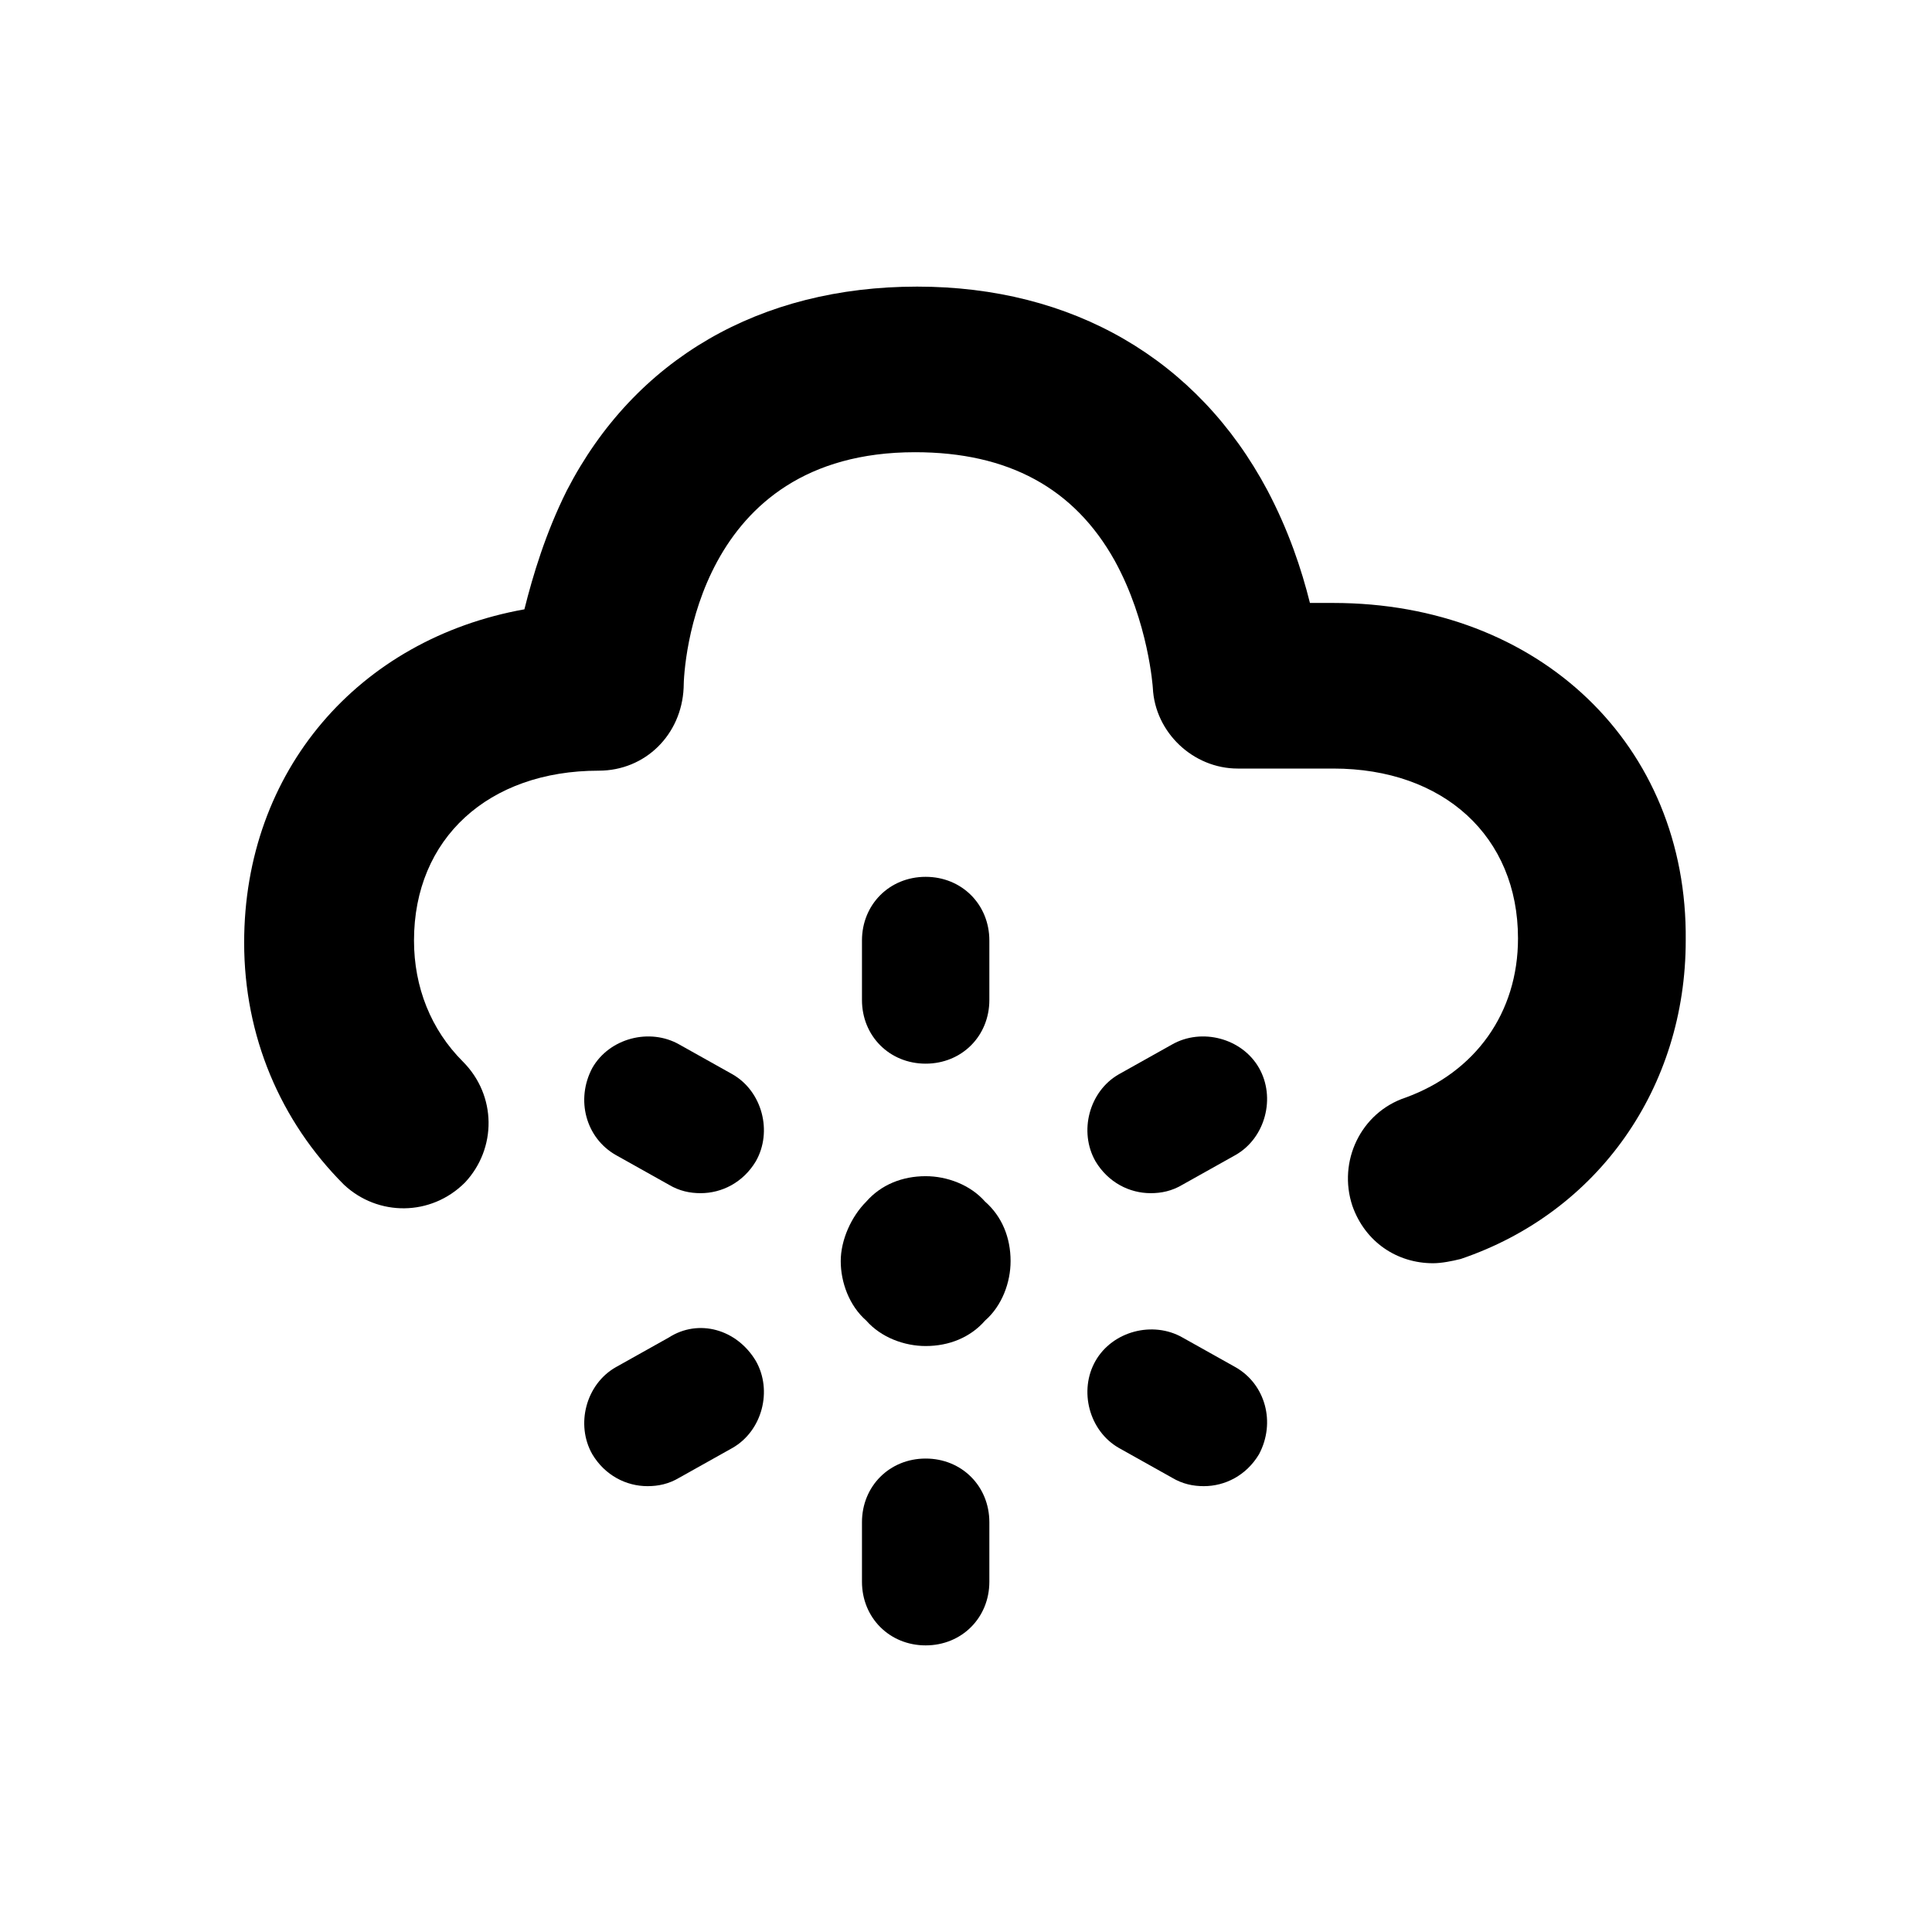
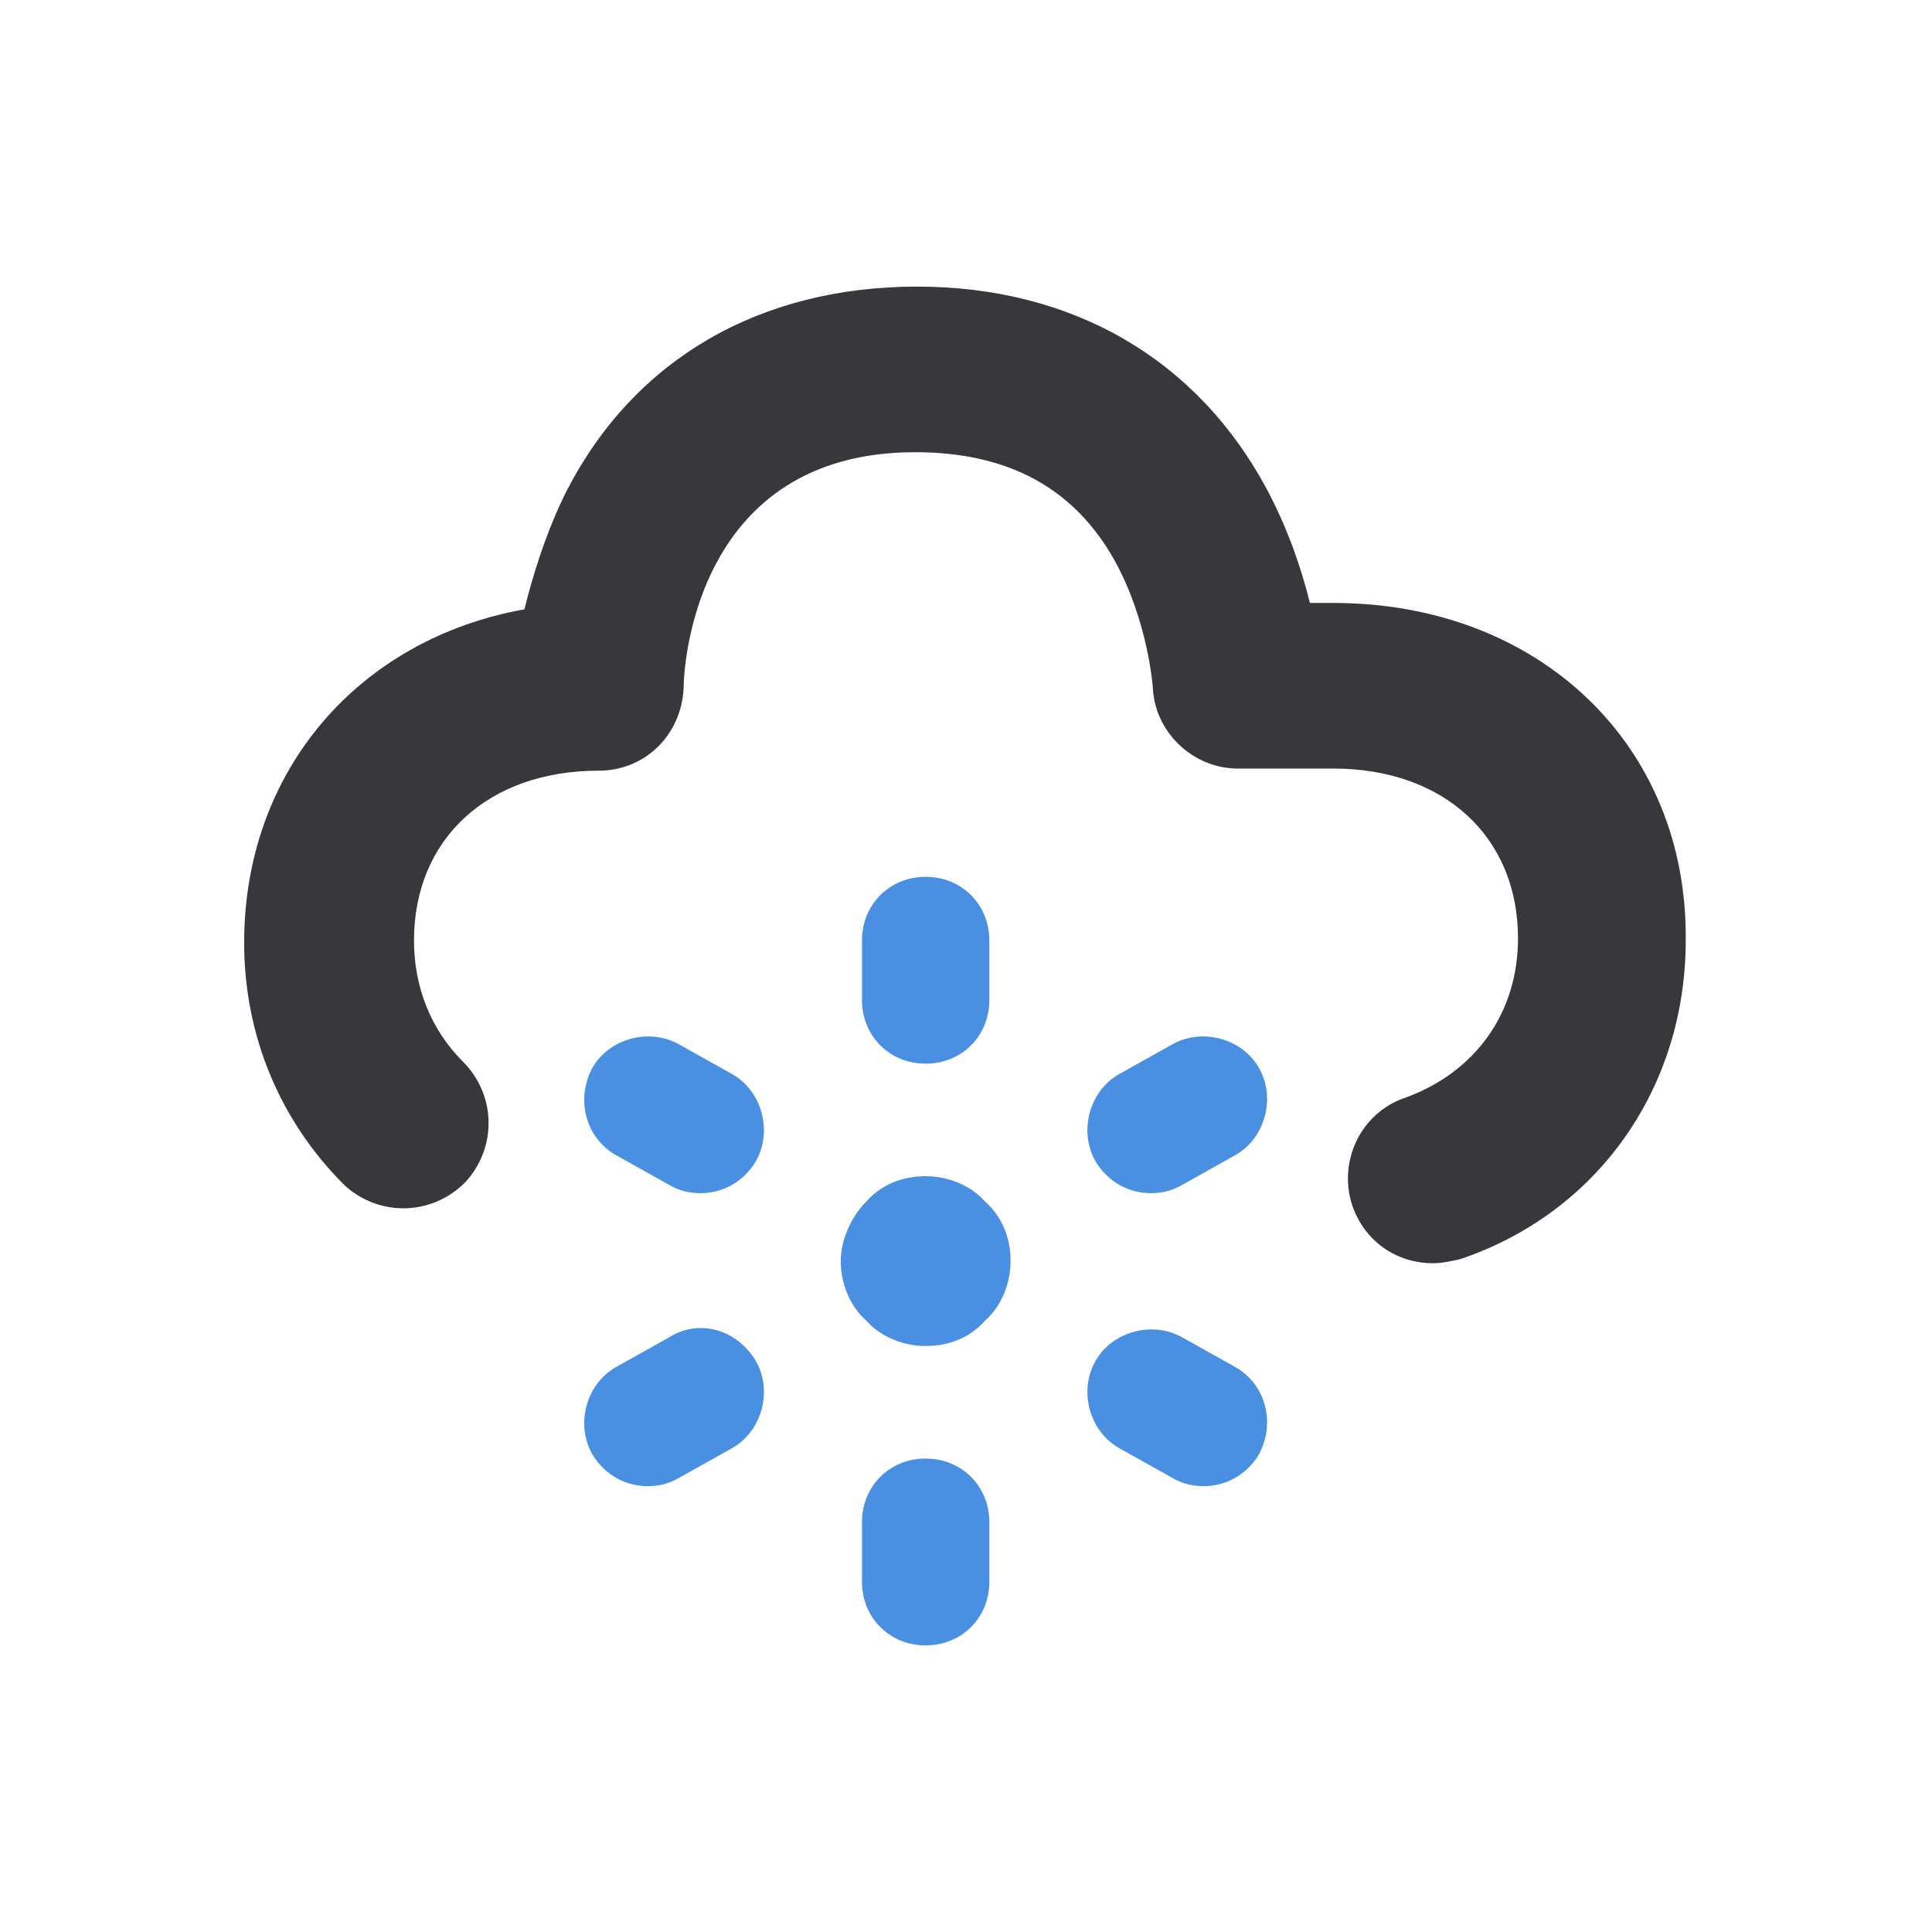
<svg xmlns="http://www.w3.org/2000/svg" version="1.1" id="Layer_1" x="0px" y="0px" viewBox="0 0 91 91" enable-background="new 0 0 91 91" xml:space="preserve">
  <g>
-     <path d="M62.8,28.4h-1.1c-0.4-1.6-1-3.4-2-5.3c-3.3-6.2-9.2-9.6-16.5-9.6c-7.4,0-13.3,3.4-16.5,9.6c-1,2-1.6,4-2,5.6   c-7.8,1.4-13.2,7.6-13.2,15.7c0,4.4,1.7,8.4,4.7,11.4c1.6,1.5,4.1,1.5,5.7-0.1c1.5-1.6,1.5-4.1-0.1-5.7c-1.5-1.5-2.3-3.5-2.3-5.7   c0-4.8,3.5-8,8.7-8c2.2,0,3.9-1.7,4-3.9c0-1.1,0.6-11.1,10.9-11.1c4.4,0,7.5,1.7,9.4,5.1c1.6,2.9,1.8,6,1.8,6   c0.1,2.1,1.9,3.8,4,3.8h4.5c5.2,0,8.7,3.2,8.7,8c0,3.5-2,6.3-5.3,7.5c-2.1,0.7-3.2,3-2.5,5.1c0.6,1.7,2.1,2.7,3.8,2.7   c0.4,0,0.9-0.1,1.3-0.2c6.5-2.2,10.6-8.1,10.6-15C79.5,35.1,72.5,28.4,62.8,28.4z" />
-     <path d="M43.6,50.1c1.7,0,3-1.3,3-3v-2.8c0-1.7-1.3-3-3-3c-1.7,0-3,1.3-3,3v2.8C40.6,48.8,41.9,50.1,43.6,50.1z" />
-     <path d="M43.6,55.4c-1.1,0-2.1,0.4-2.8,1.2c-0.7,0.7-1.2,1.8-1.2,2.8c0,1,0.4,2.1,1.2,2.8c0.7,0.8,1.8,1.2,2.8,1.2   c1.1,0,2.1-0.4,2.8-1.2c0.8-0.7,1.2-1.8,1.2-2.8c0-1.1-0.4-2.1-1.2-2.8C45.7,55.8,44.6,55.4,43.6,55.4z" />
-     <path d="M43.6,68.7c-1.7,0-3,1.3-3,3v2.8c0,1.7,1.3,3,3,3c1.7,0,3-1.3,3-3v-2.8C46.6,70,45.3,68.7,43.6,68.7z" />
-     <path d="M55.2,49.2l-2.5,1.4c-1.4,0.8-1.9,2.7-1.1,4.1c0.6,1,1.6,1.5,2.6,1.5c0.5,0,1-0.1,1.5-0.4l2.5-1.4c1.4-0.8,1.9-2.7,1.1-4.1   C58.5,48.9,56.6,48.4,55.2,49.2z" />
-     <path d="M31.5,63L29,64.4c-1.4,0.8-1.9,2.7-1.1,4.1c0.6,1,1.6,1.5,2.6,1.5c0.5,0,1-0.1,1.5-0.4l2.5-1.4c1.4-0.8,1.9-2.7,1.1-4.1   C34.7,62.6,32.9,62.1,31.5,63z" />
-     <path d="M58.2,64.4L55.7,63c-1.4-0.8-3.3-0.3-4.1,1.1c-0.8,1.4-0.3,3.3,1.1,4.1l2.5,1.4c0.5,0.3,1,0.4,1.5,0.4c1,0,2-0.5,2.6-1.5   C60.1,67,59.6,65.2,58.2,64.4z" />
-     <path d="M29,54.4l2.5,1.4c0.5,0.3,1,0.4,1.5,0.4c1,0,2-0.5,2.6-1.5c0.8-1.4,0.3-3.3-1.1-4.1L32,49.2c-1.4-0.8-3.3-0.3-4.1,1.1   C27.1,51.8,27.6,53.6,29,54.4z" />
+     <path fill="#36383C" d="M62.8,28.4h-1.1c-0.4-1.6-1-3.4-2-5.3c-3.3-6.2-9.2-9.6-16.5-9.6c-7.4,0-13.3,3.4-16.5,9.6c-1,2-1.6,4-2,5.6   c-7.8,1.4-13.2,7.6-13.2,15.7c0,4.4,1.7,8.4,4.7,11.4c1.6,1.5,4.1,1.5,5.7-0.1c1.5-1.6,1.5-4.1-0.1-5.7c-1.5-1.5-2.3-3.5-2.3-5.7   c0-4.8,3.5-8,8.7-8c2.2,0,3.9-1.7,4-3.9c0-1.1,0.6-11.1,10.9-11.1c4.4,0,7.5,1.7,9.4,5.1c1.6,2.9,1.8,6,1.8,6   c0.1,2.1,1.9,3.8,4,3.8h4.5c5.2,0,8.7,3.2,8.7,8c0,3.5-2,6.3-5.3,7.5c-2.1,0.7-3.2,3-2.5,5.1c0.6,1.7,2.1,2.7,3.8,2.7   c0.4,0,0.9-0.1,1.3-0.2c6.5-2.2,10.6-8.1,10.6-15C79.5,35.1,72.5,28.4,62.8,28.4z" />
+     <path fill="#4990E2" d="M43.6,50.1c1.7,0,3-1.3,3-3v-2.8c0-1.7-1.3-3-3-3c-1.7,0-3,1.3-3,3v2.8C40.6,48.8,41.9,50.1,43.6,50.1z" />
+     <path fill="#4990E2" d="M43.6,55.4c-1.1,0-2.1,0.4-2.8,1.2c-0.7,0.7-1.2,1.8-1.2,2.8c0,1,0.4,2.1,1.2,2.8c0.7,0.8,1.8,1.2,2.8,1.2   c1.1,0,2.1-0.4,2.8-1.2c0.8-0.7,1.2-1.8,1.2-2.8c0-1.1-0.4-2.1-1.2-2.8C45.7,55.8,44.6,55.4,43.6,55.4z" />
+     <path fill="#4990E2" d="M43.6,68.7c-1.7,0-3,1.3-3,3v2.8c0,1.7,1.3,3,3,3c1.7,0,3-1.3,3-3v-2.8C46.6,70,45.3,68.7,43.6,68.7z" />
+     <path fill="#4990E2" d="M55.2,49.2l-2.5,1.4c-1.4,0.8-1.9,2.7-1.1,4.1c0.6,1,1.6,1.5,2.6,1.5c0.5,0,1-0.1,1.5-0.4l2.5-1.4c1.4-0.8,1.9-2.7,1.1-4.1   C58.5,48.9,56.6,48.4,55.2,49.2z" />
+     <path fill="#4990E2" d="M31.5,63L29,64.4c-1.4,0.8-1.9,2.7-1.1,4.1c0.6,1,1.6,1.5,2.6,1.5c0.5,0,1-0.1,1.5-0.4l2.5-1.4c1.4-0.8,1.9-2.7,1.1-4.1   C34.7,62.6,32.9,62.1,31.5,63z" />
+     <path fill="#4990E2" d="M58.2,64.4L55.7,63c-1.4-0.8-3.3-0.3-4.1,1.1c-0.8,1.4-0.3,3.3,1.1,4.1l2.5,1.4c0.5,0.3,1,0.4,1.5,0.4c1,0,2-0.5,2.6-1.5   C60.1,67,59.6,65.2,58.2,64.4z" />
+     <path fill="#4990E2" d="M29,54.4l2.5,1.4c0.5,0.3,1,0.4,1.5,0.4c1,0,2-0.5,2.6-1.5c0.8-1.4,0.3-3.3-1.1-4.1L32,49.2c-1.4-0.8-3.3-0.3-4.1,1.1   C27.1,51.8,27.6,53.6,29,54.4z" />
  </g>
</svg>
